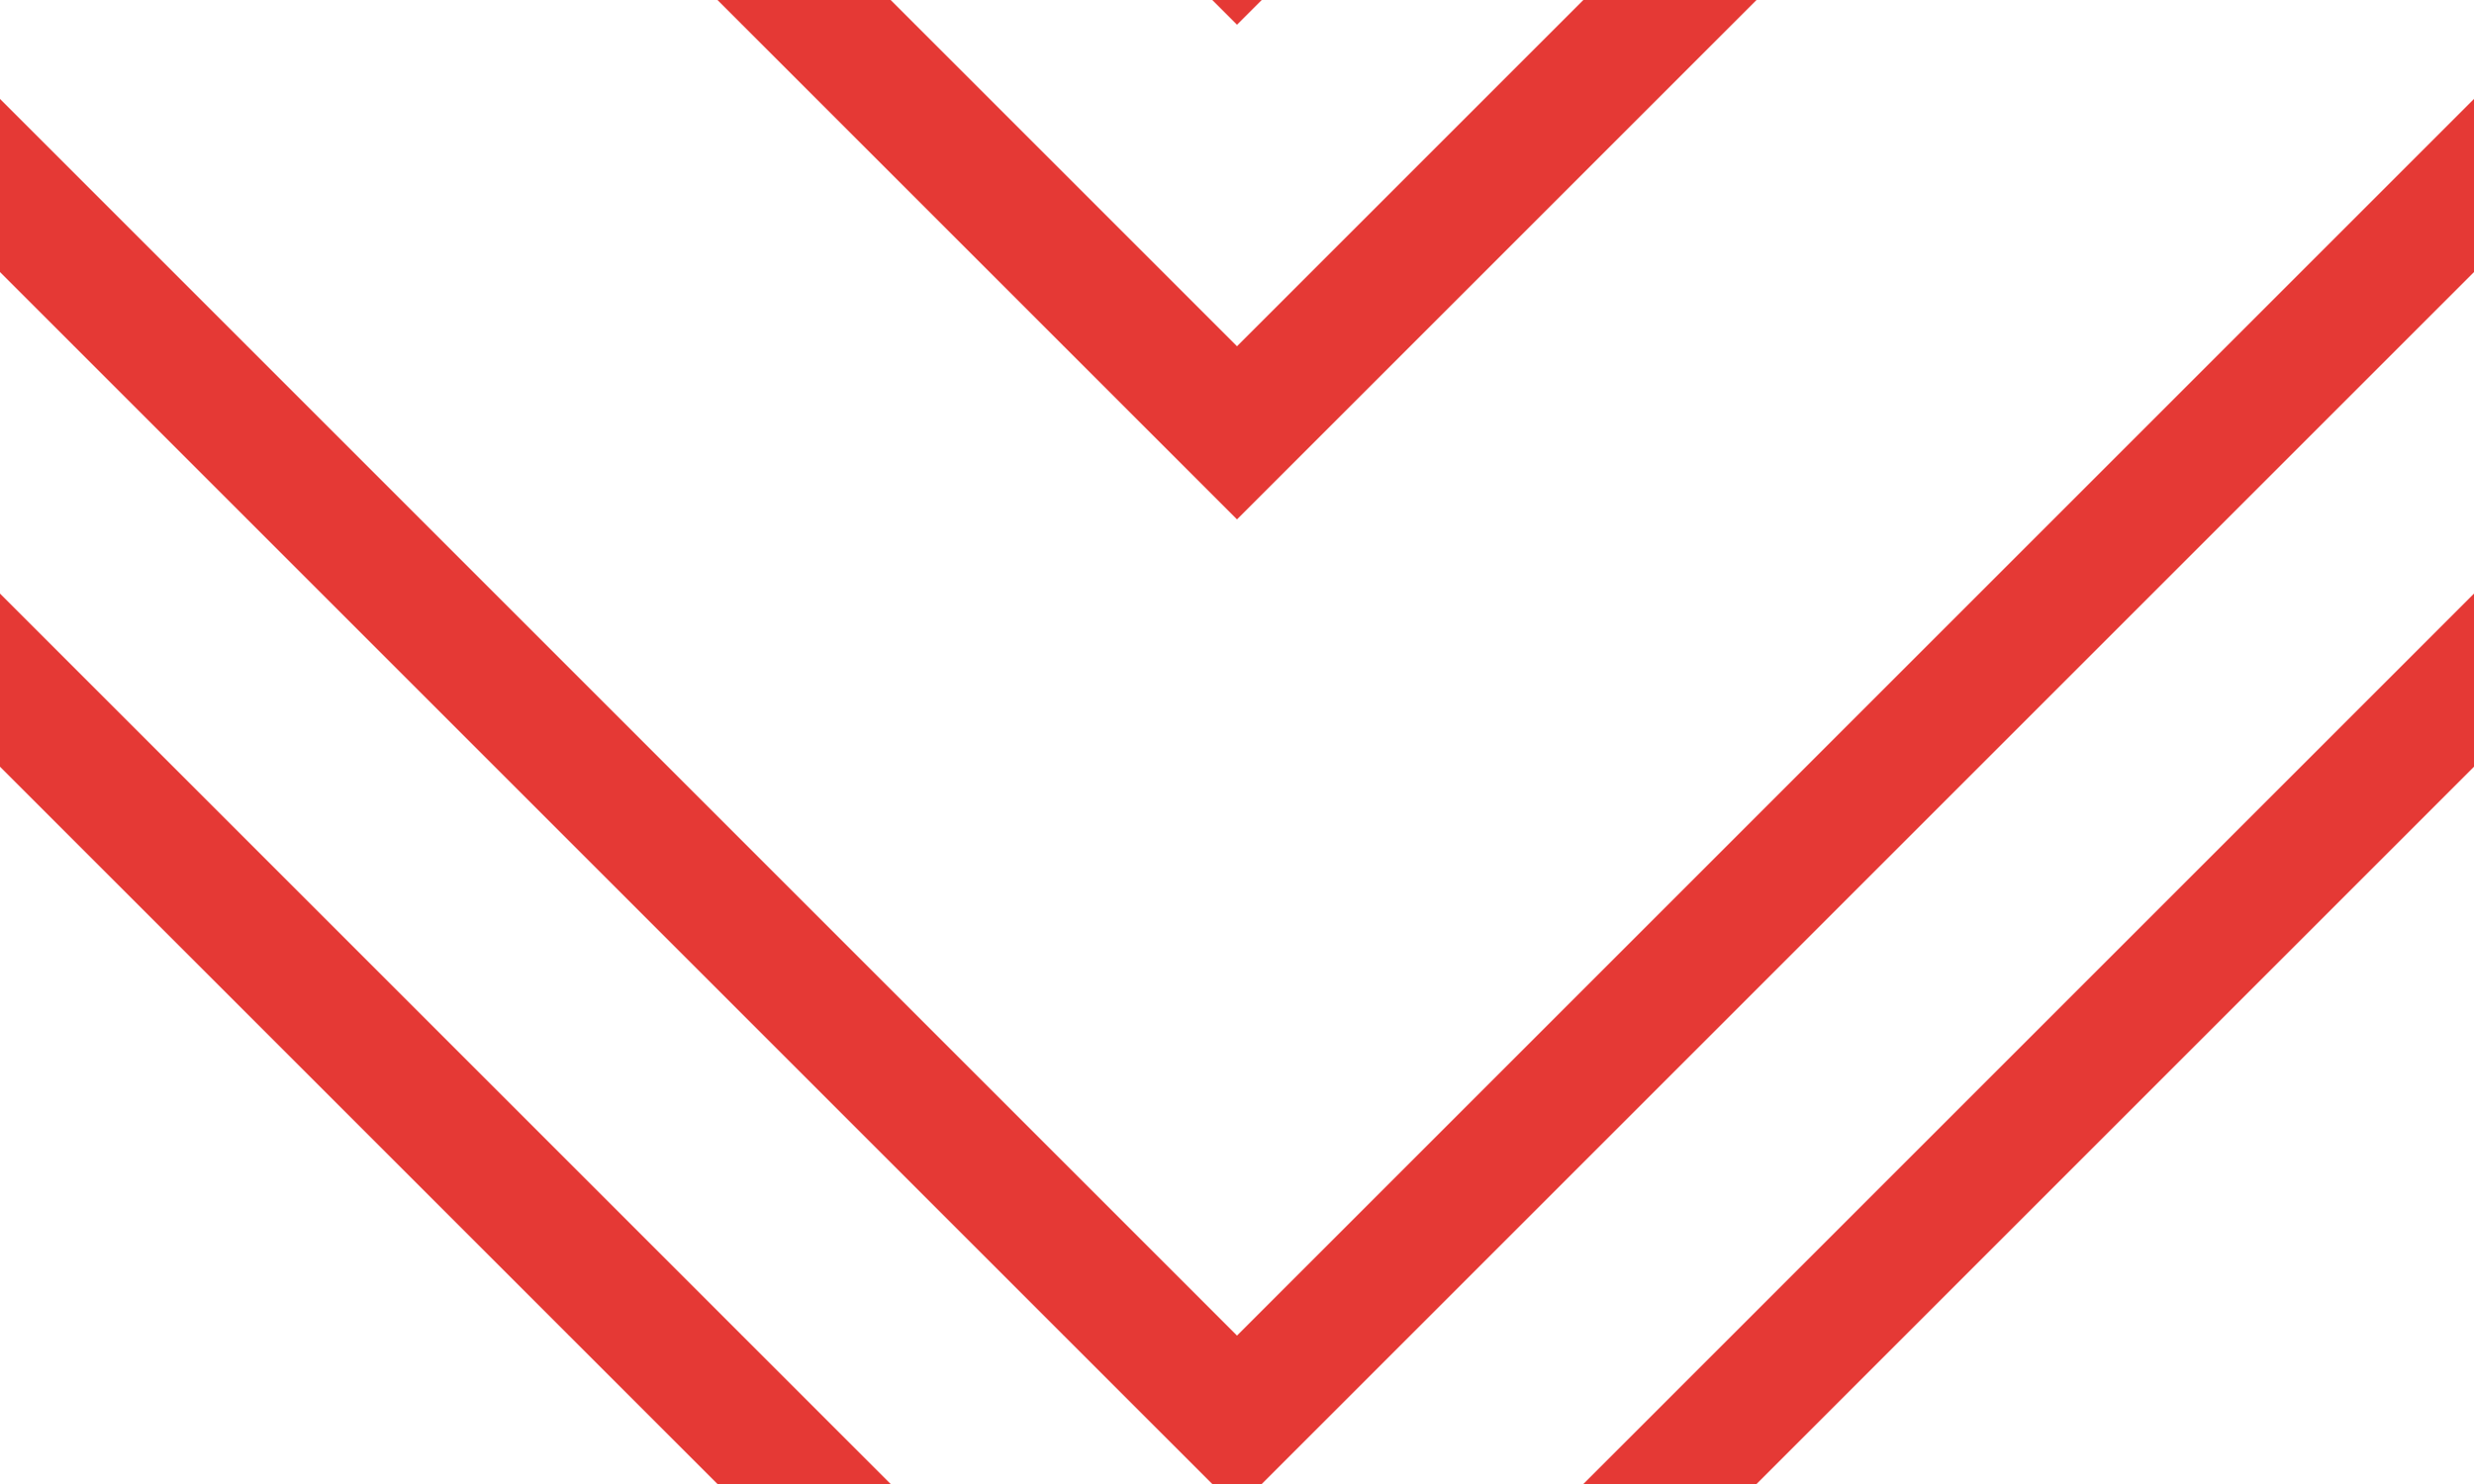
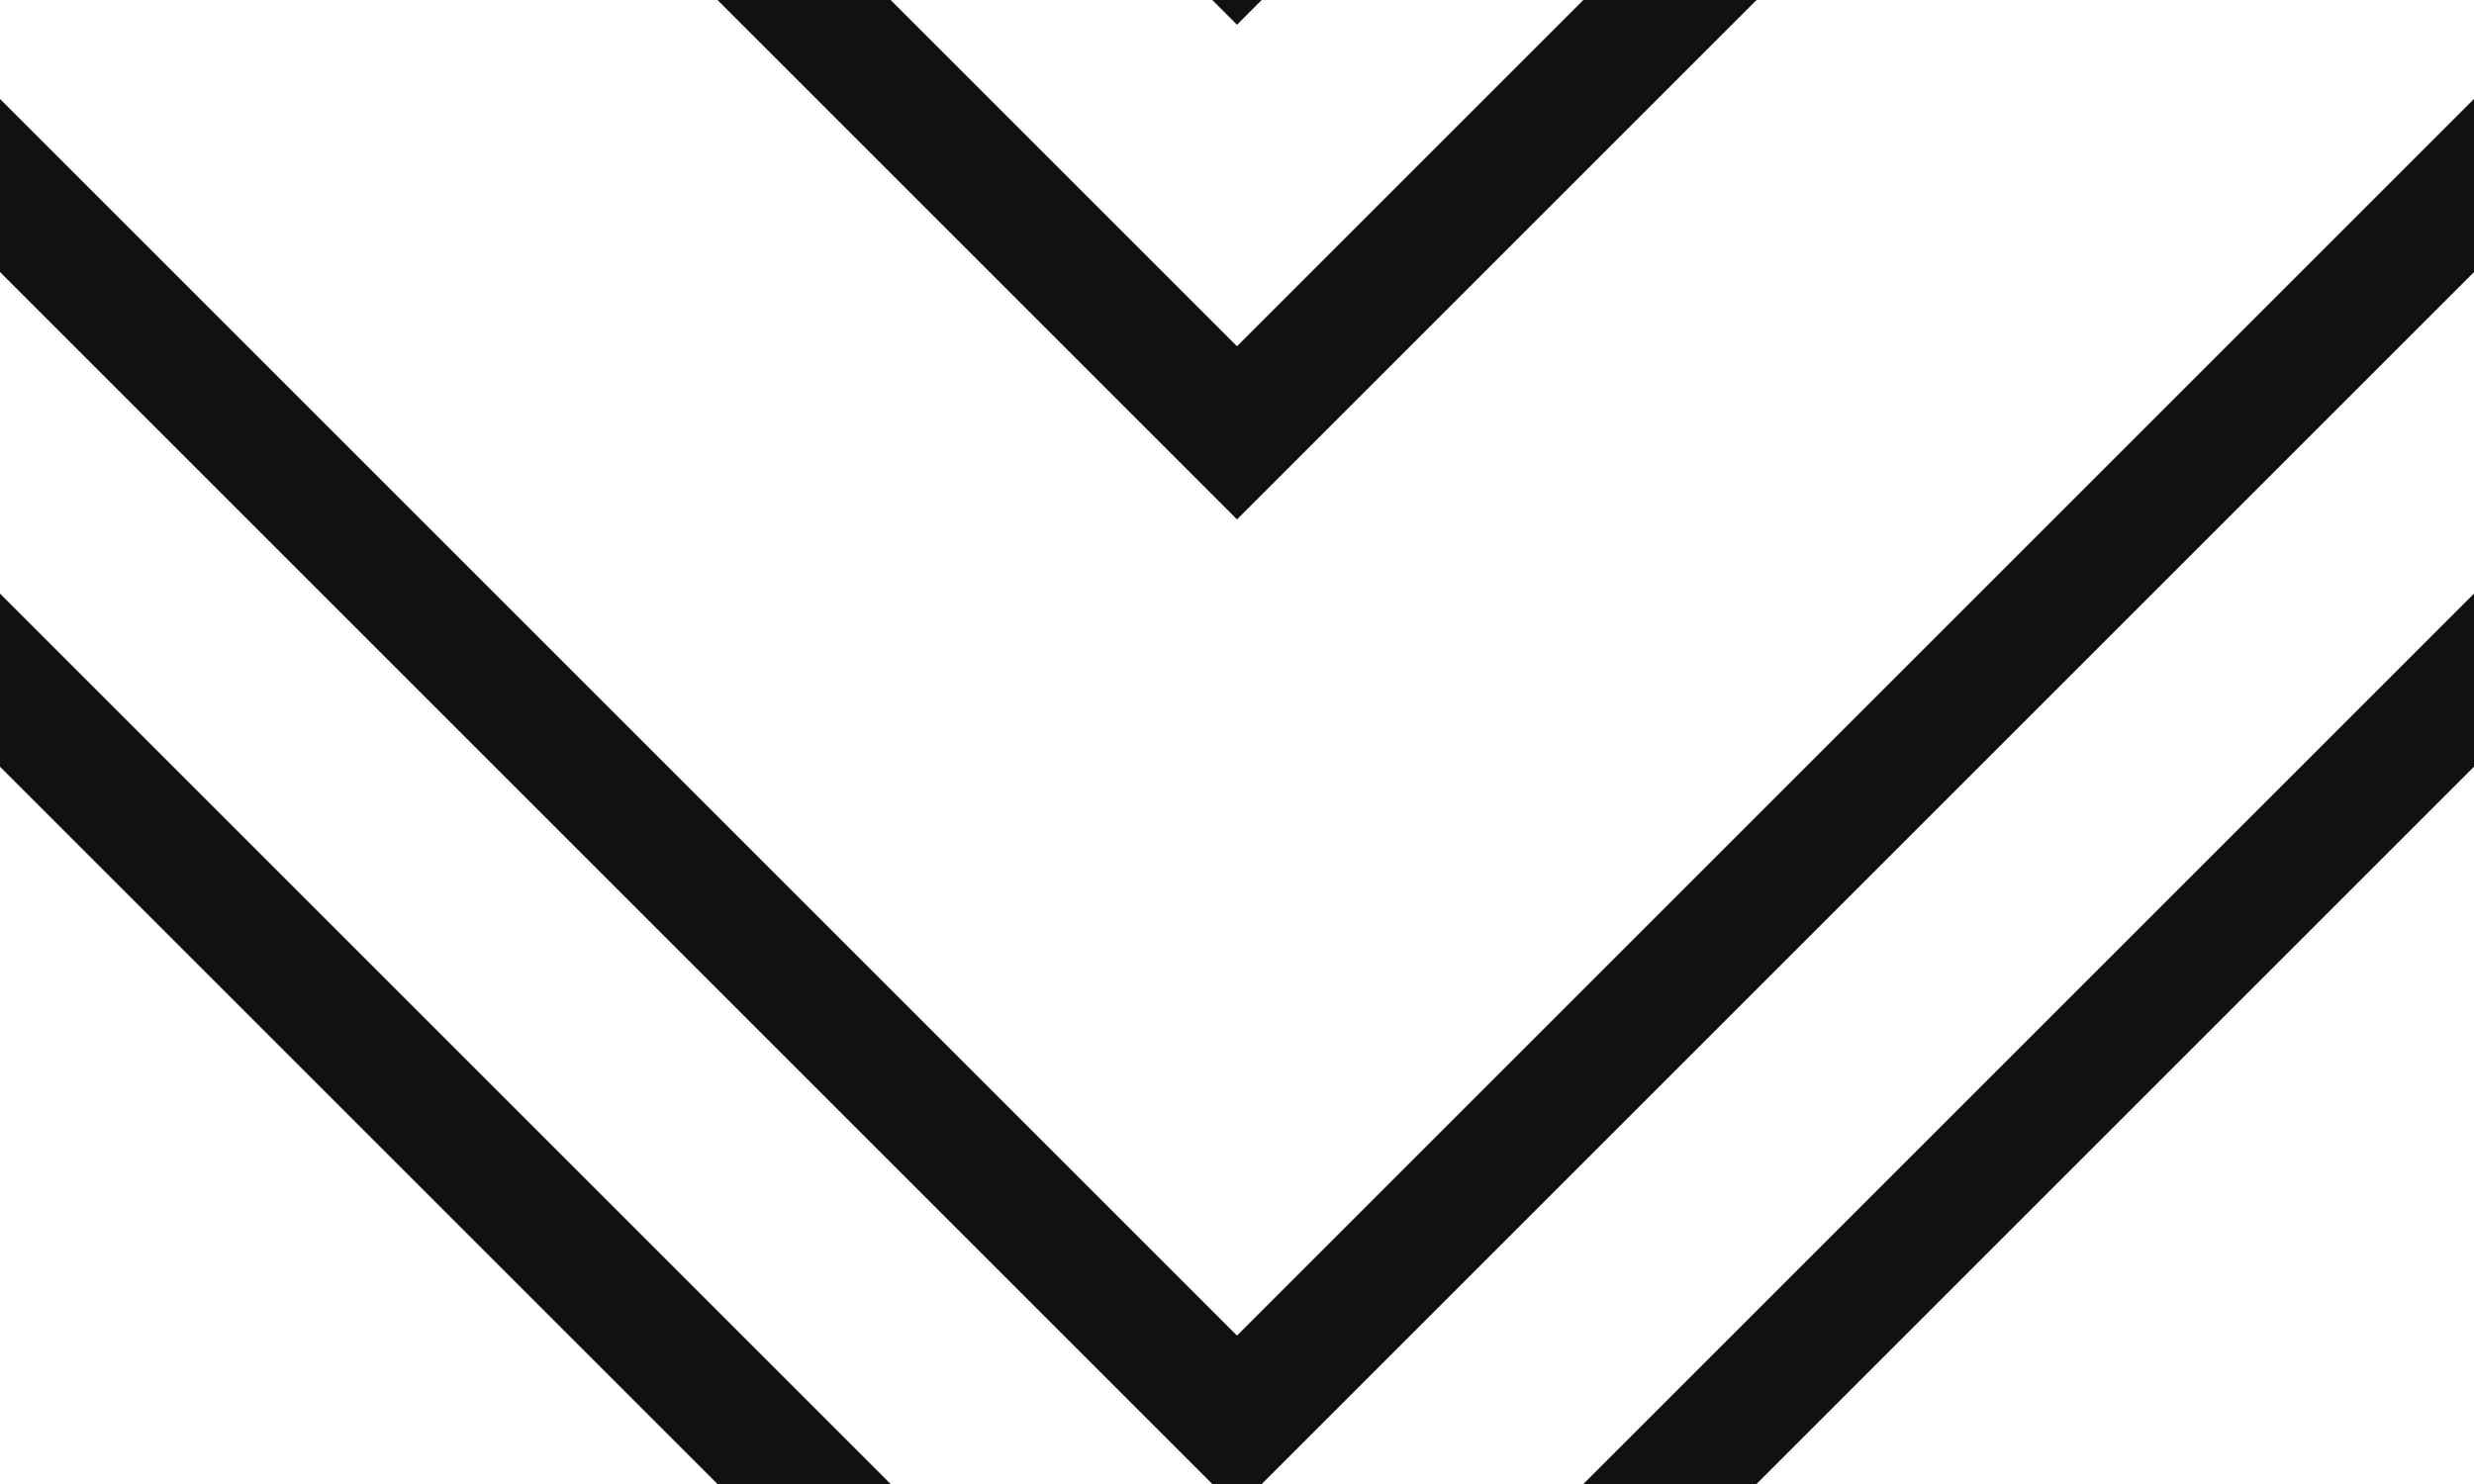
<svg xmlns="http://www.w3.org/2000/svg" width="20" height="12" viewBox="0 0 20 12">
  <g fill-rule="evenodd">
-     <g id="charlie-brown" fill="#e53935">
+     <g id="charlie-brown" fill="#111">
      <path d="M9.8 12L0 2.2V.8l10 10 10-10v1.4L10.2 12h-.4zm-4 0L0 6.2V4.8L7.2 12H5.8zm8.4 0L20 6.2V4.8L12.8 12h1.4zM9.8 0l.2.2.2-.2h-.4zm-4 0L10 4.2 14.2 0h-1.4L10 2.8 7.2 0H5.8z" />
    </g>
  </g>
</svg>
